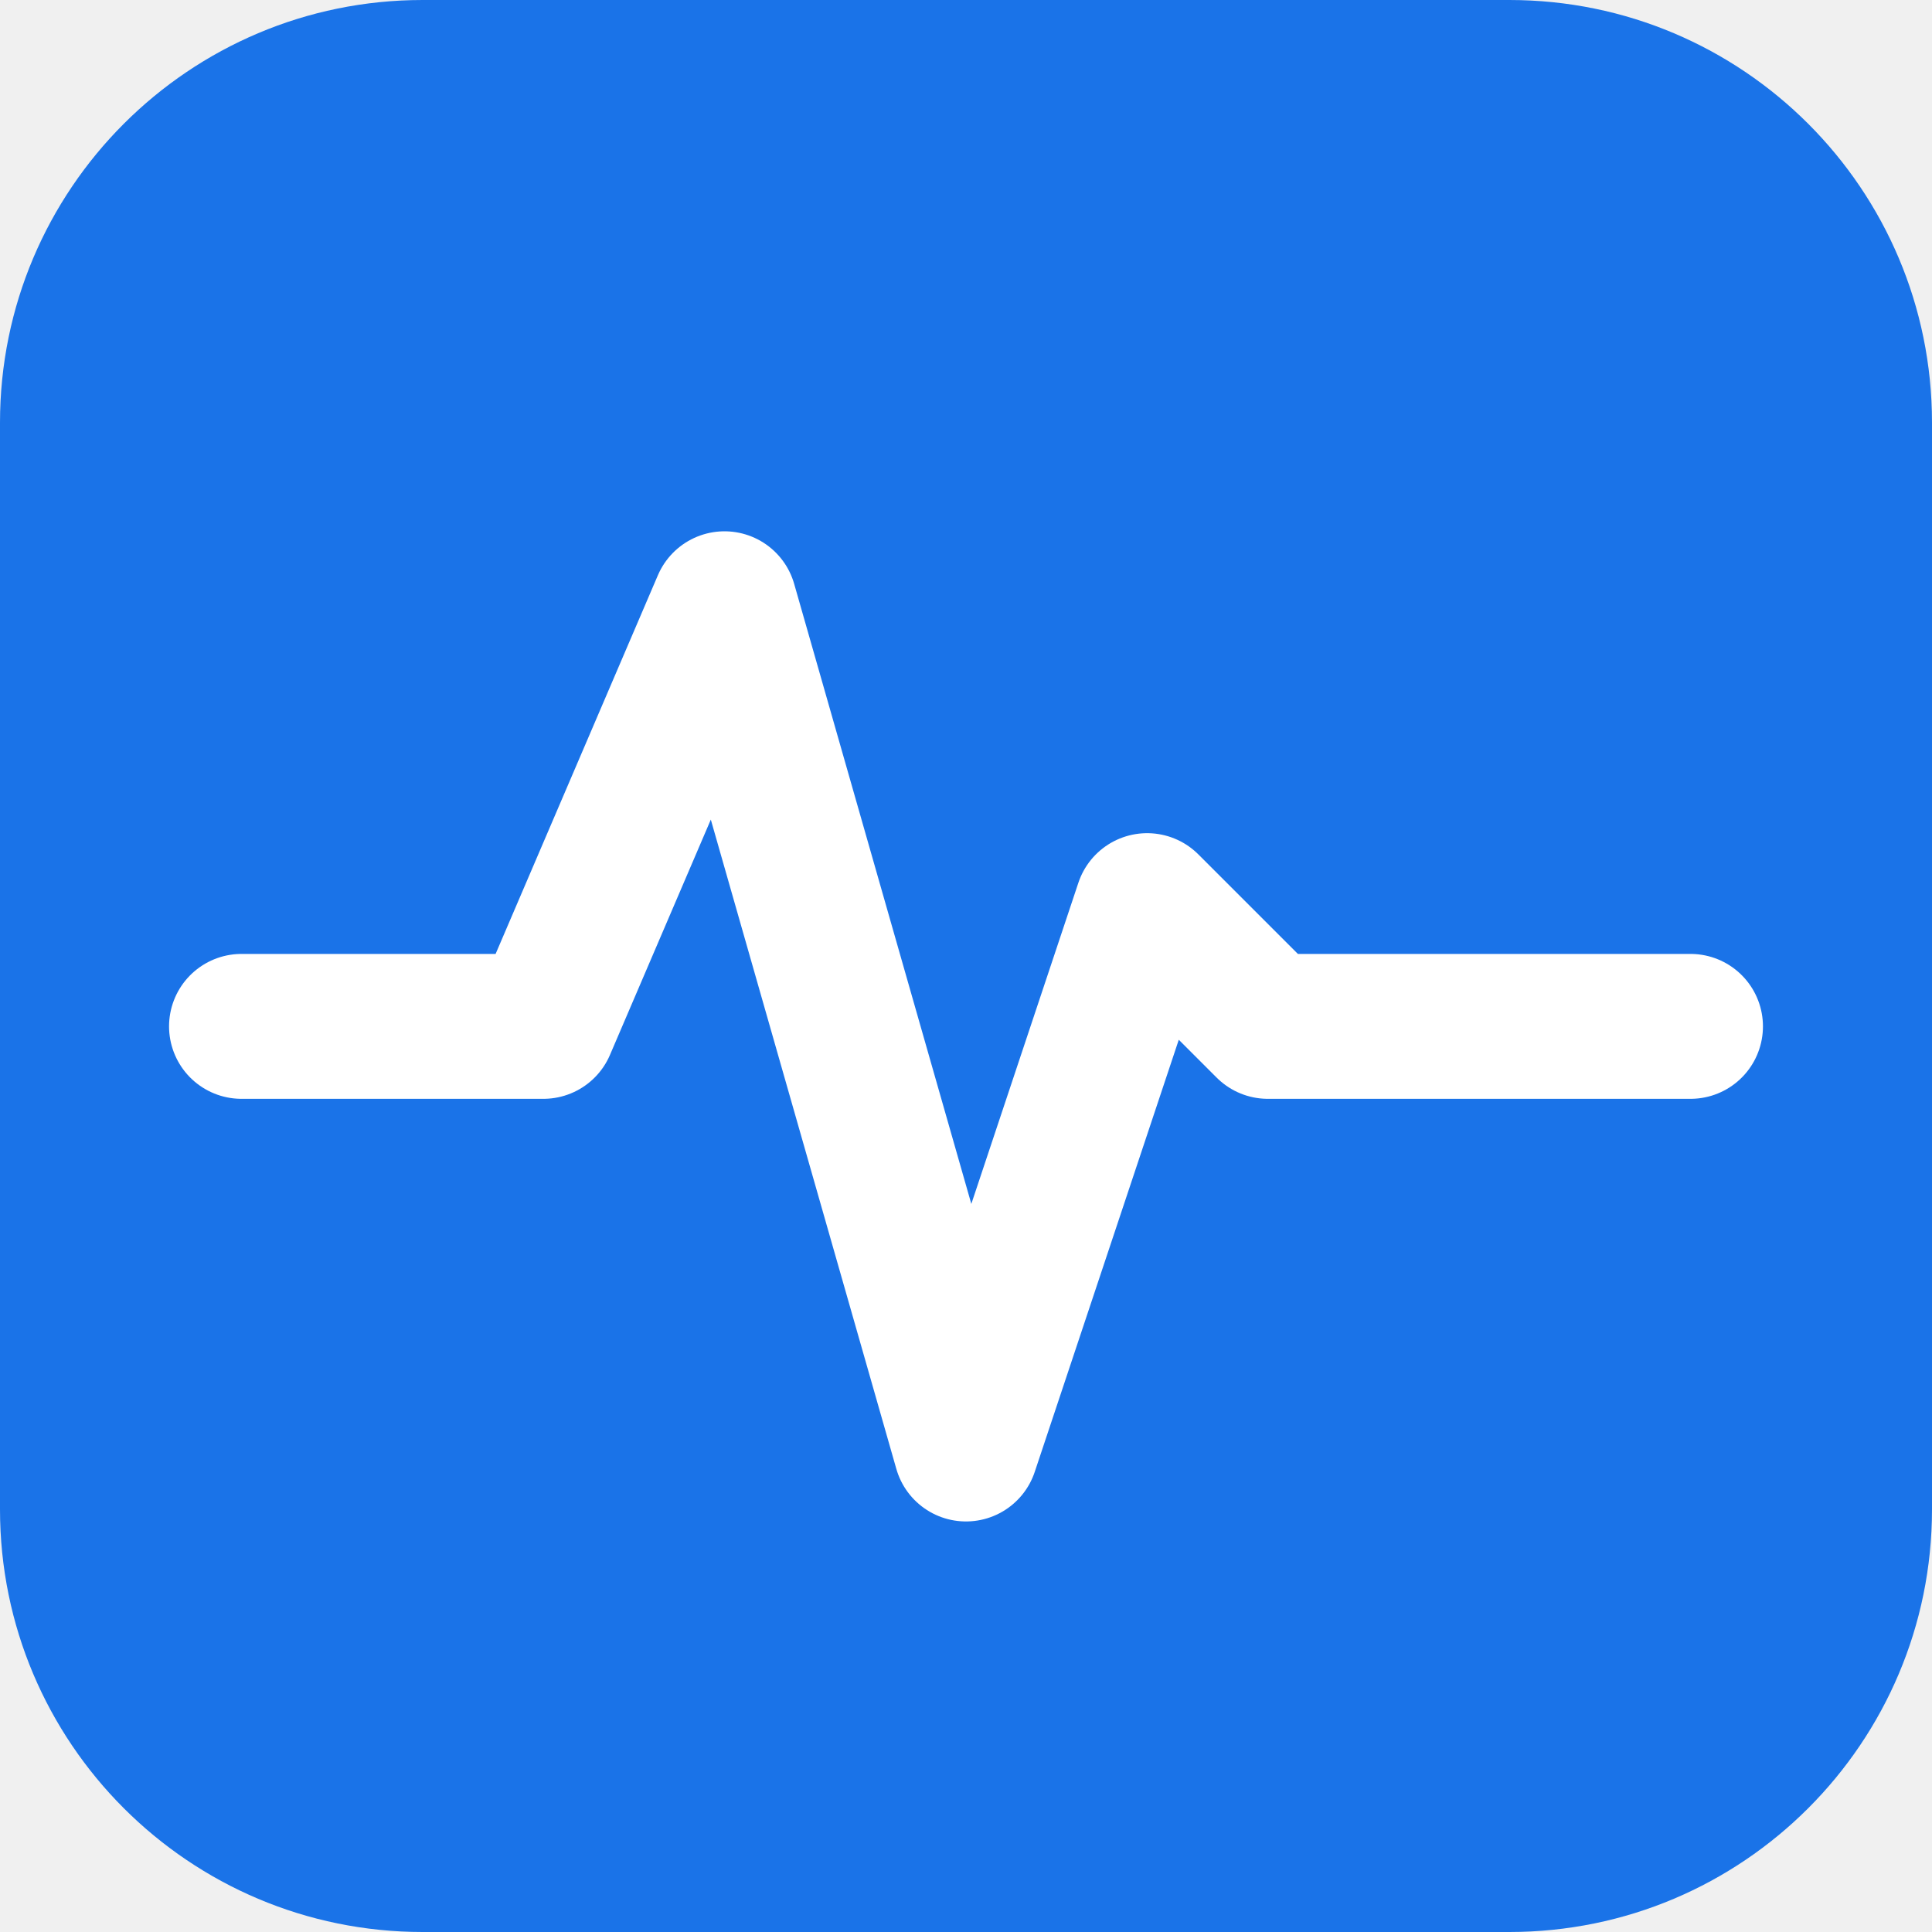
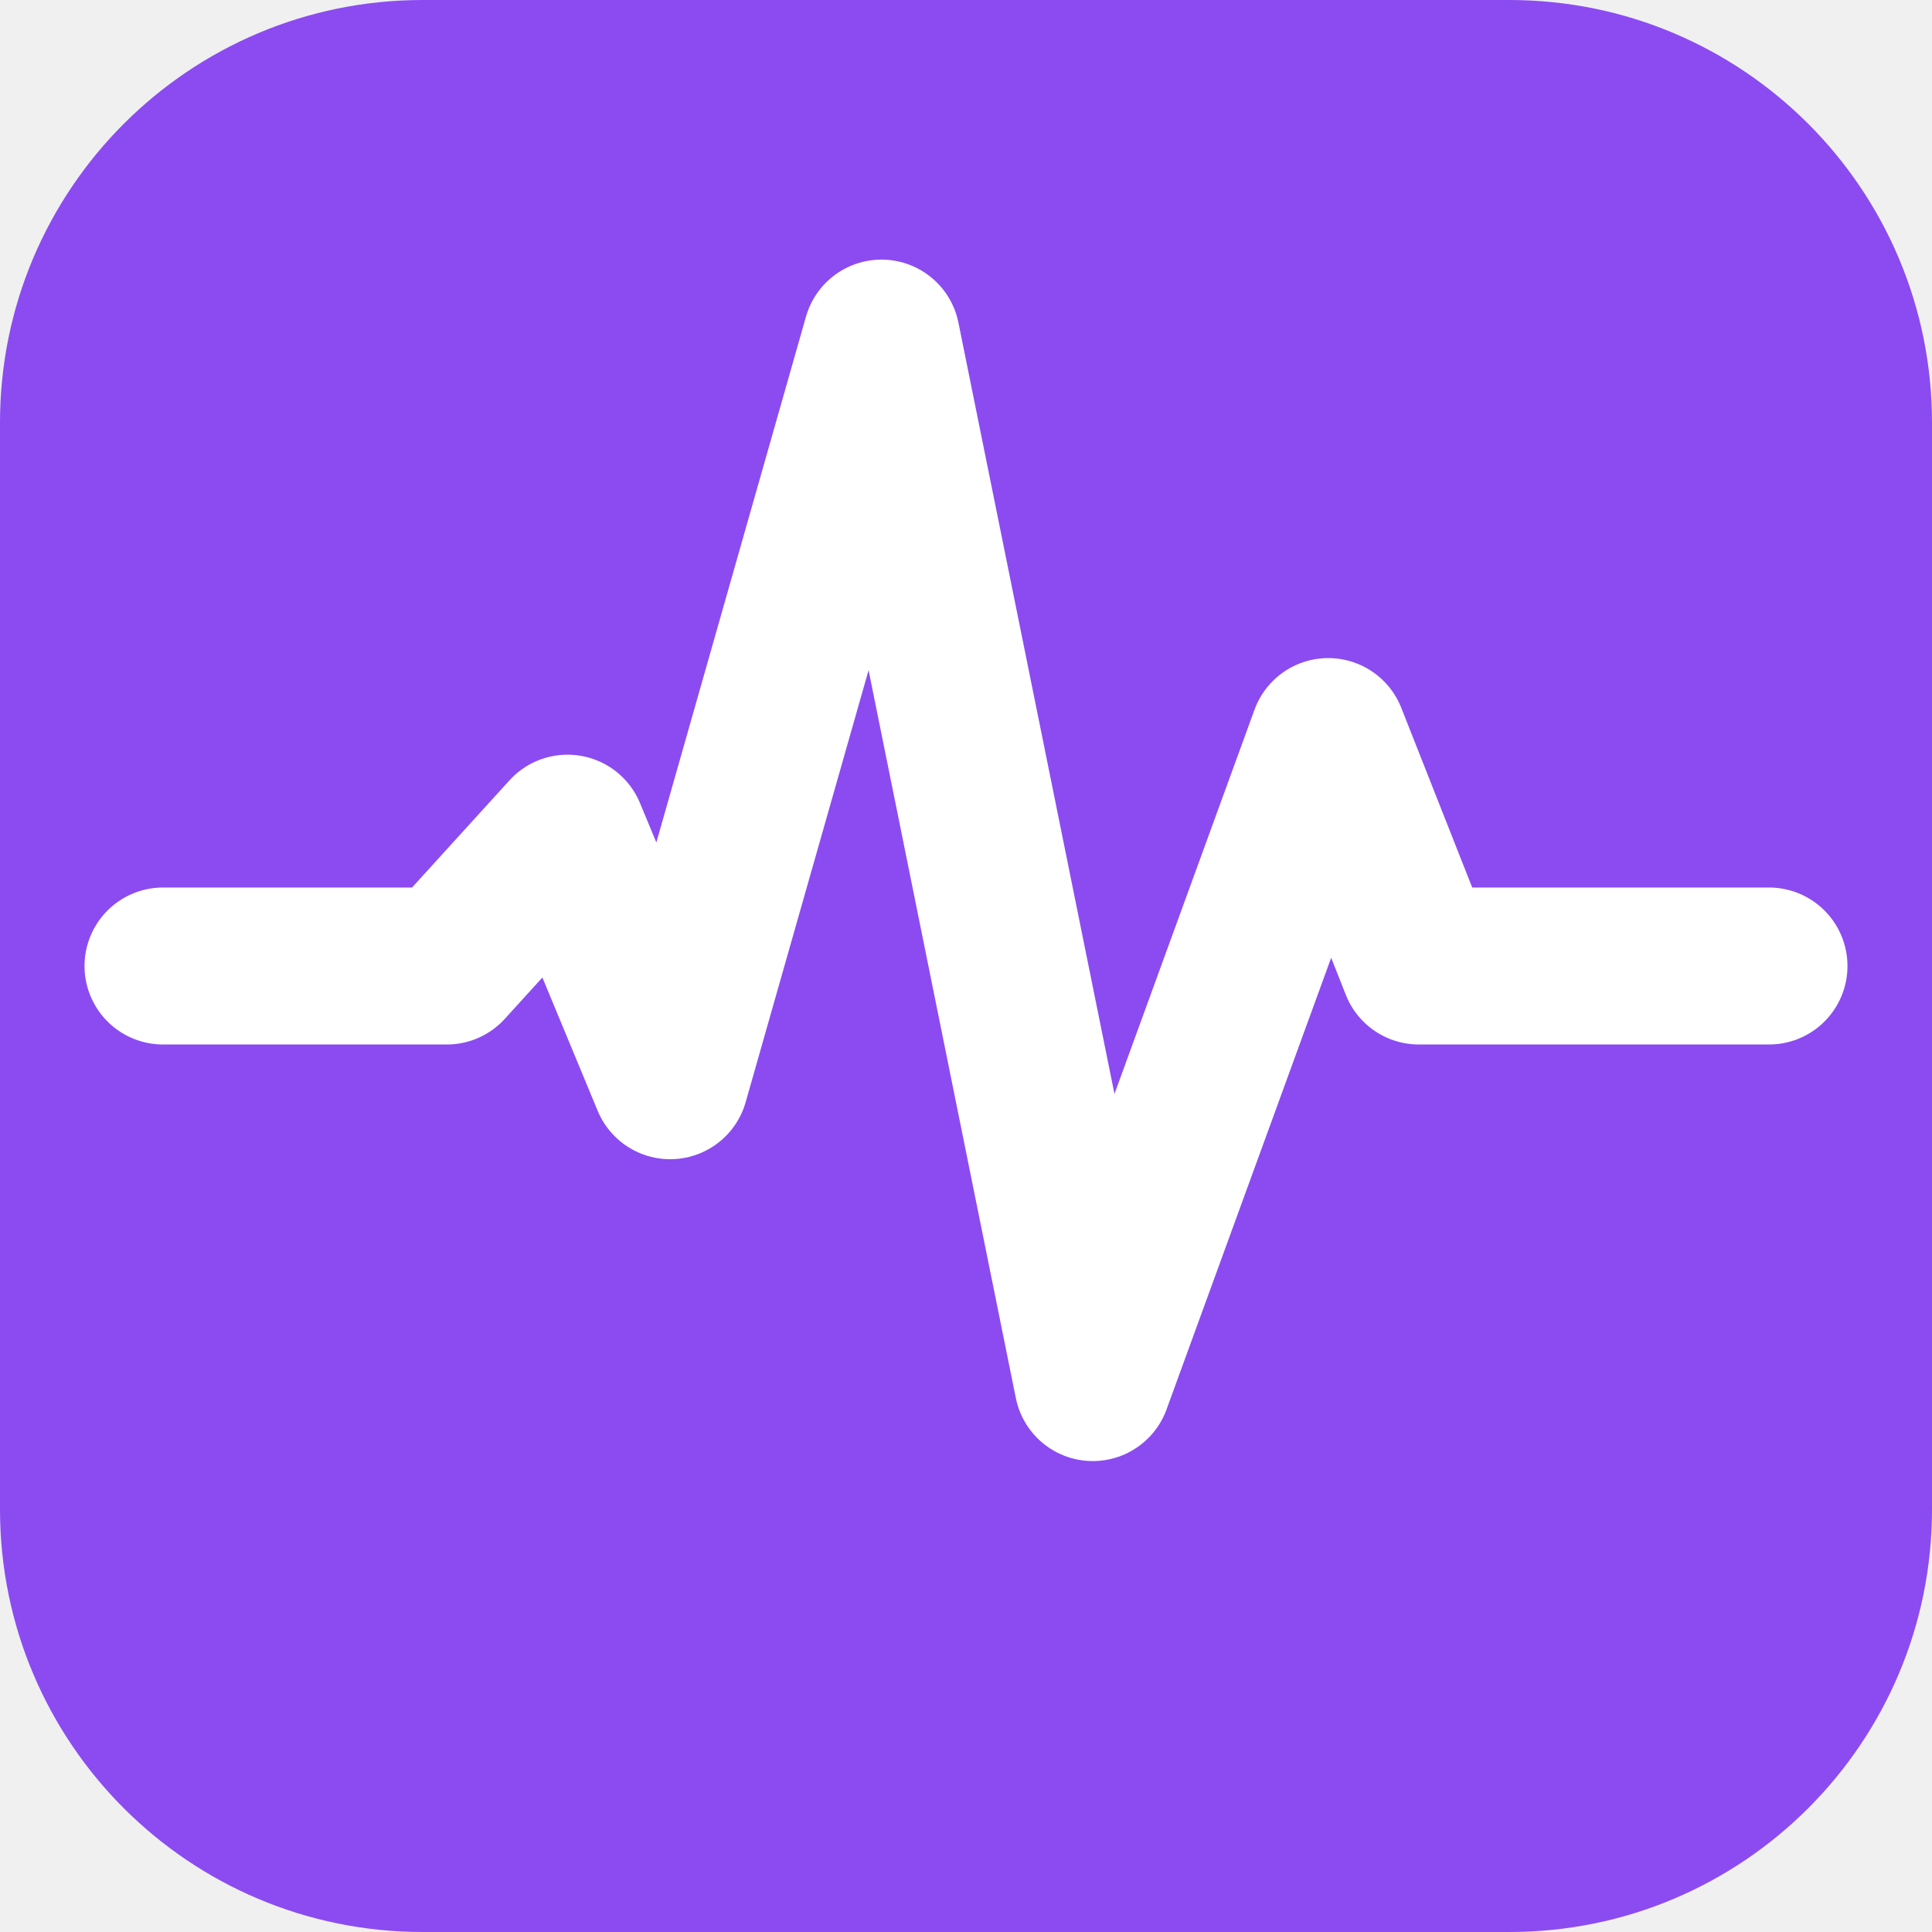
<svg xmlns="http://www.w3.org/2000/svg" viewBox="0 0 32 32" role="img" aria-label="SilenceWatch">
-   <rect width="32" height="32" rx="7" fill="#1a73e8" />
-   <path d="M4 17h5l3-7 4 14 3-9 2 2h7" fill="none" stroke="#fff" stroke-width="2.4" stroke-linecap="round" stroke-linejoin="round" />
+   <rect width="32" height="32" rx="7" fill="#8b4bf1" />
+   <path d="M2.7 16H7.4L9.4 13.8L11.1 17.9L14.6 5.6L18.1 22.9L22 12.2L23.5 16H29.3" fill="none" stroke="#fff" stroke-width="2.6" stroke-linecap="round" stroke-linejoin="round" />
</svg>
